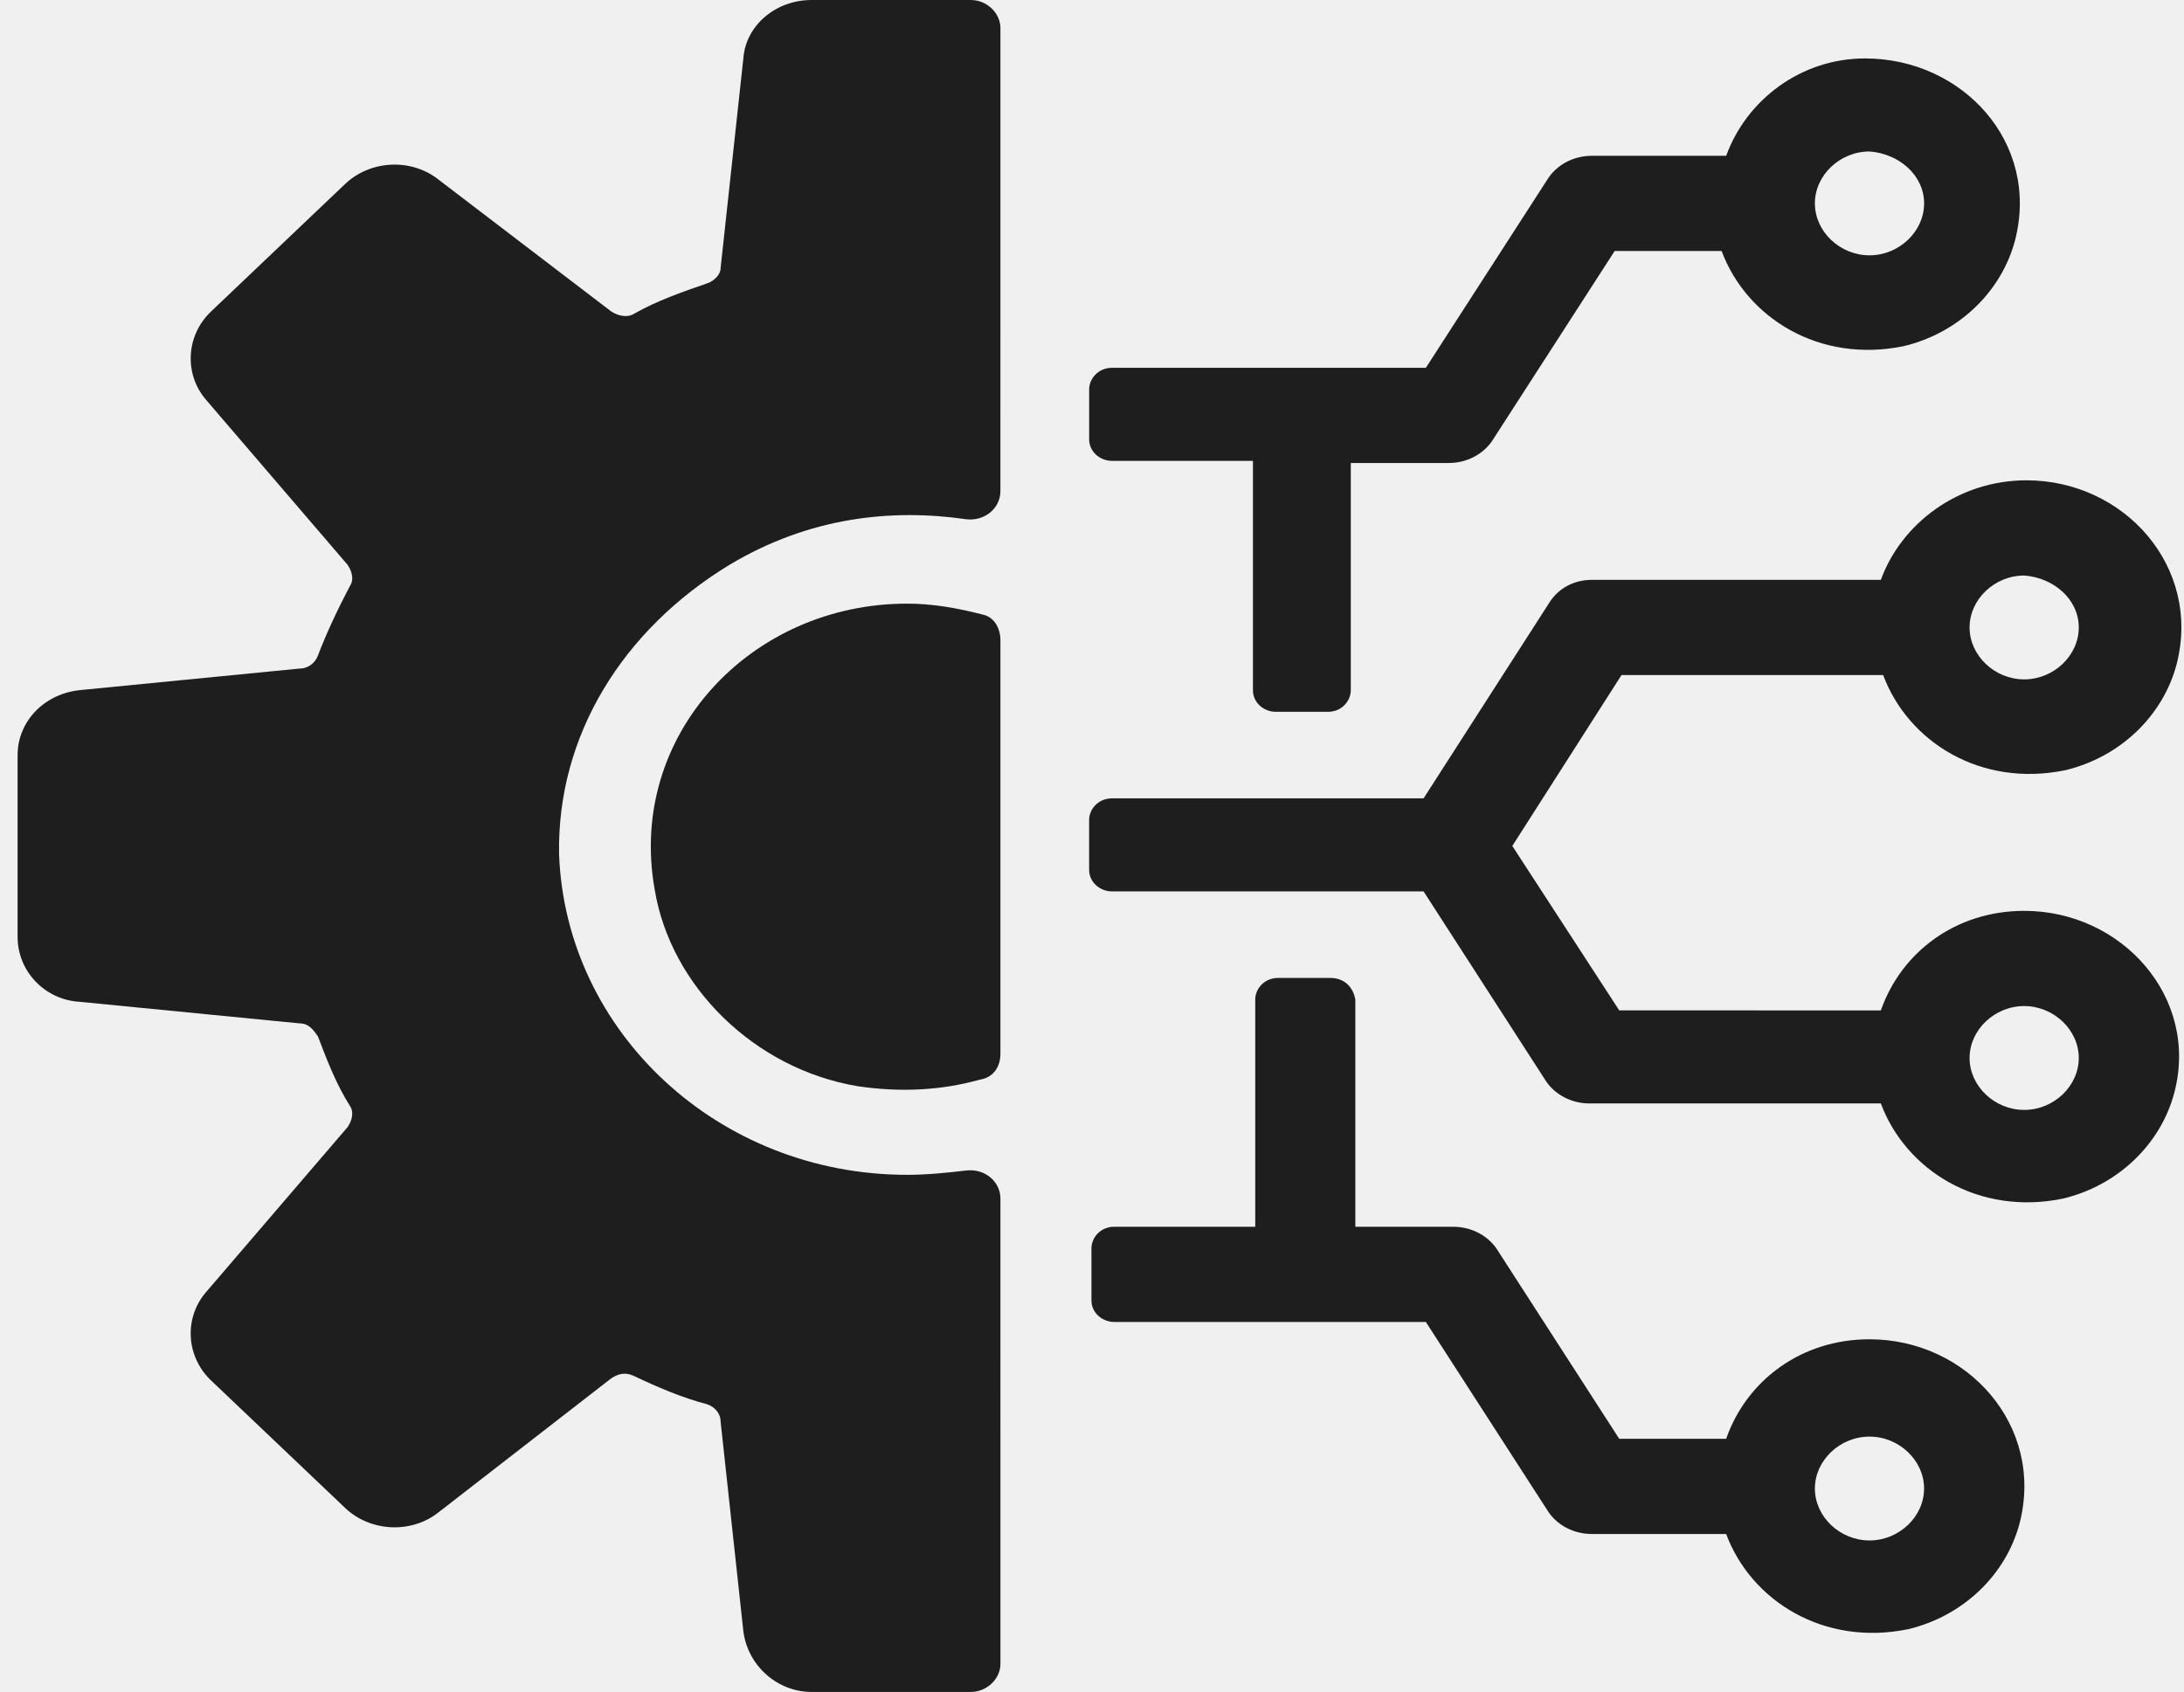
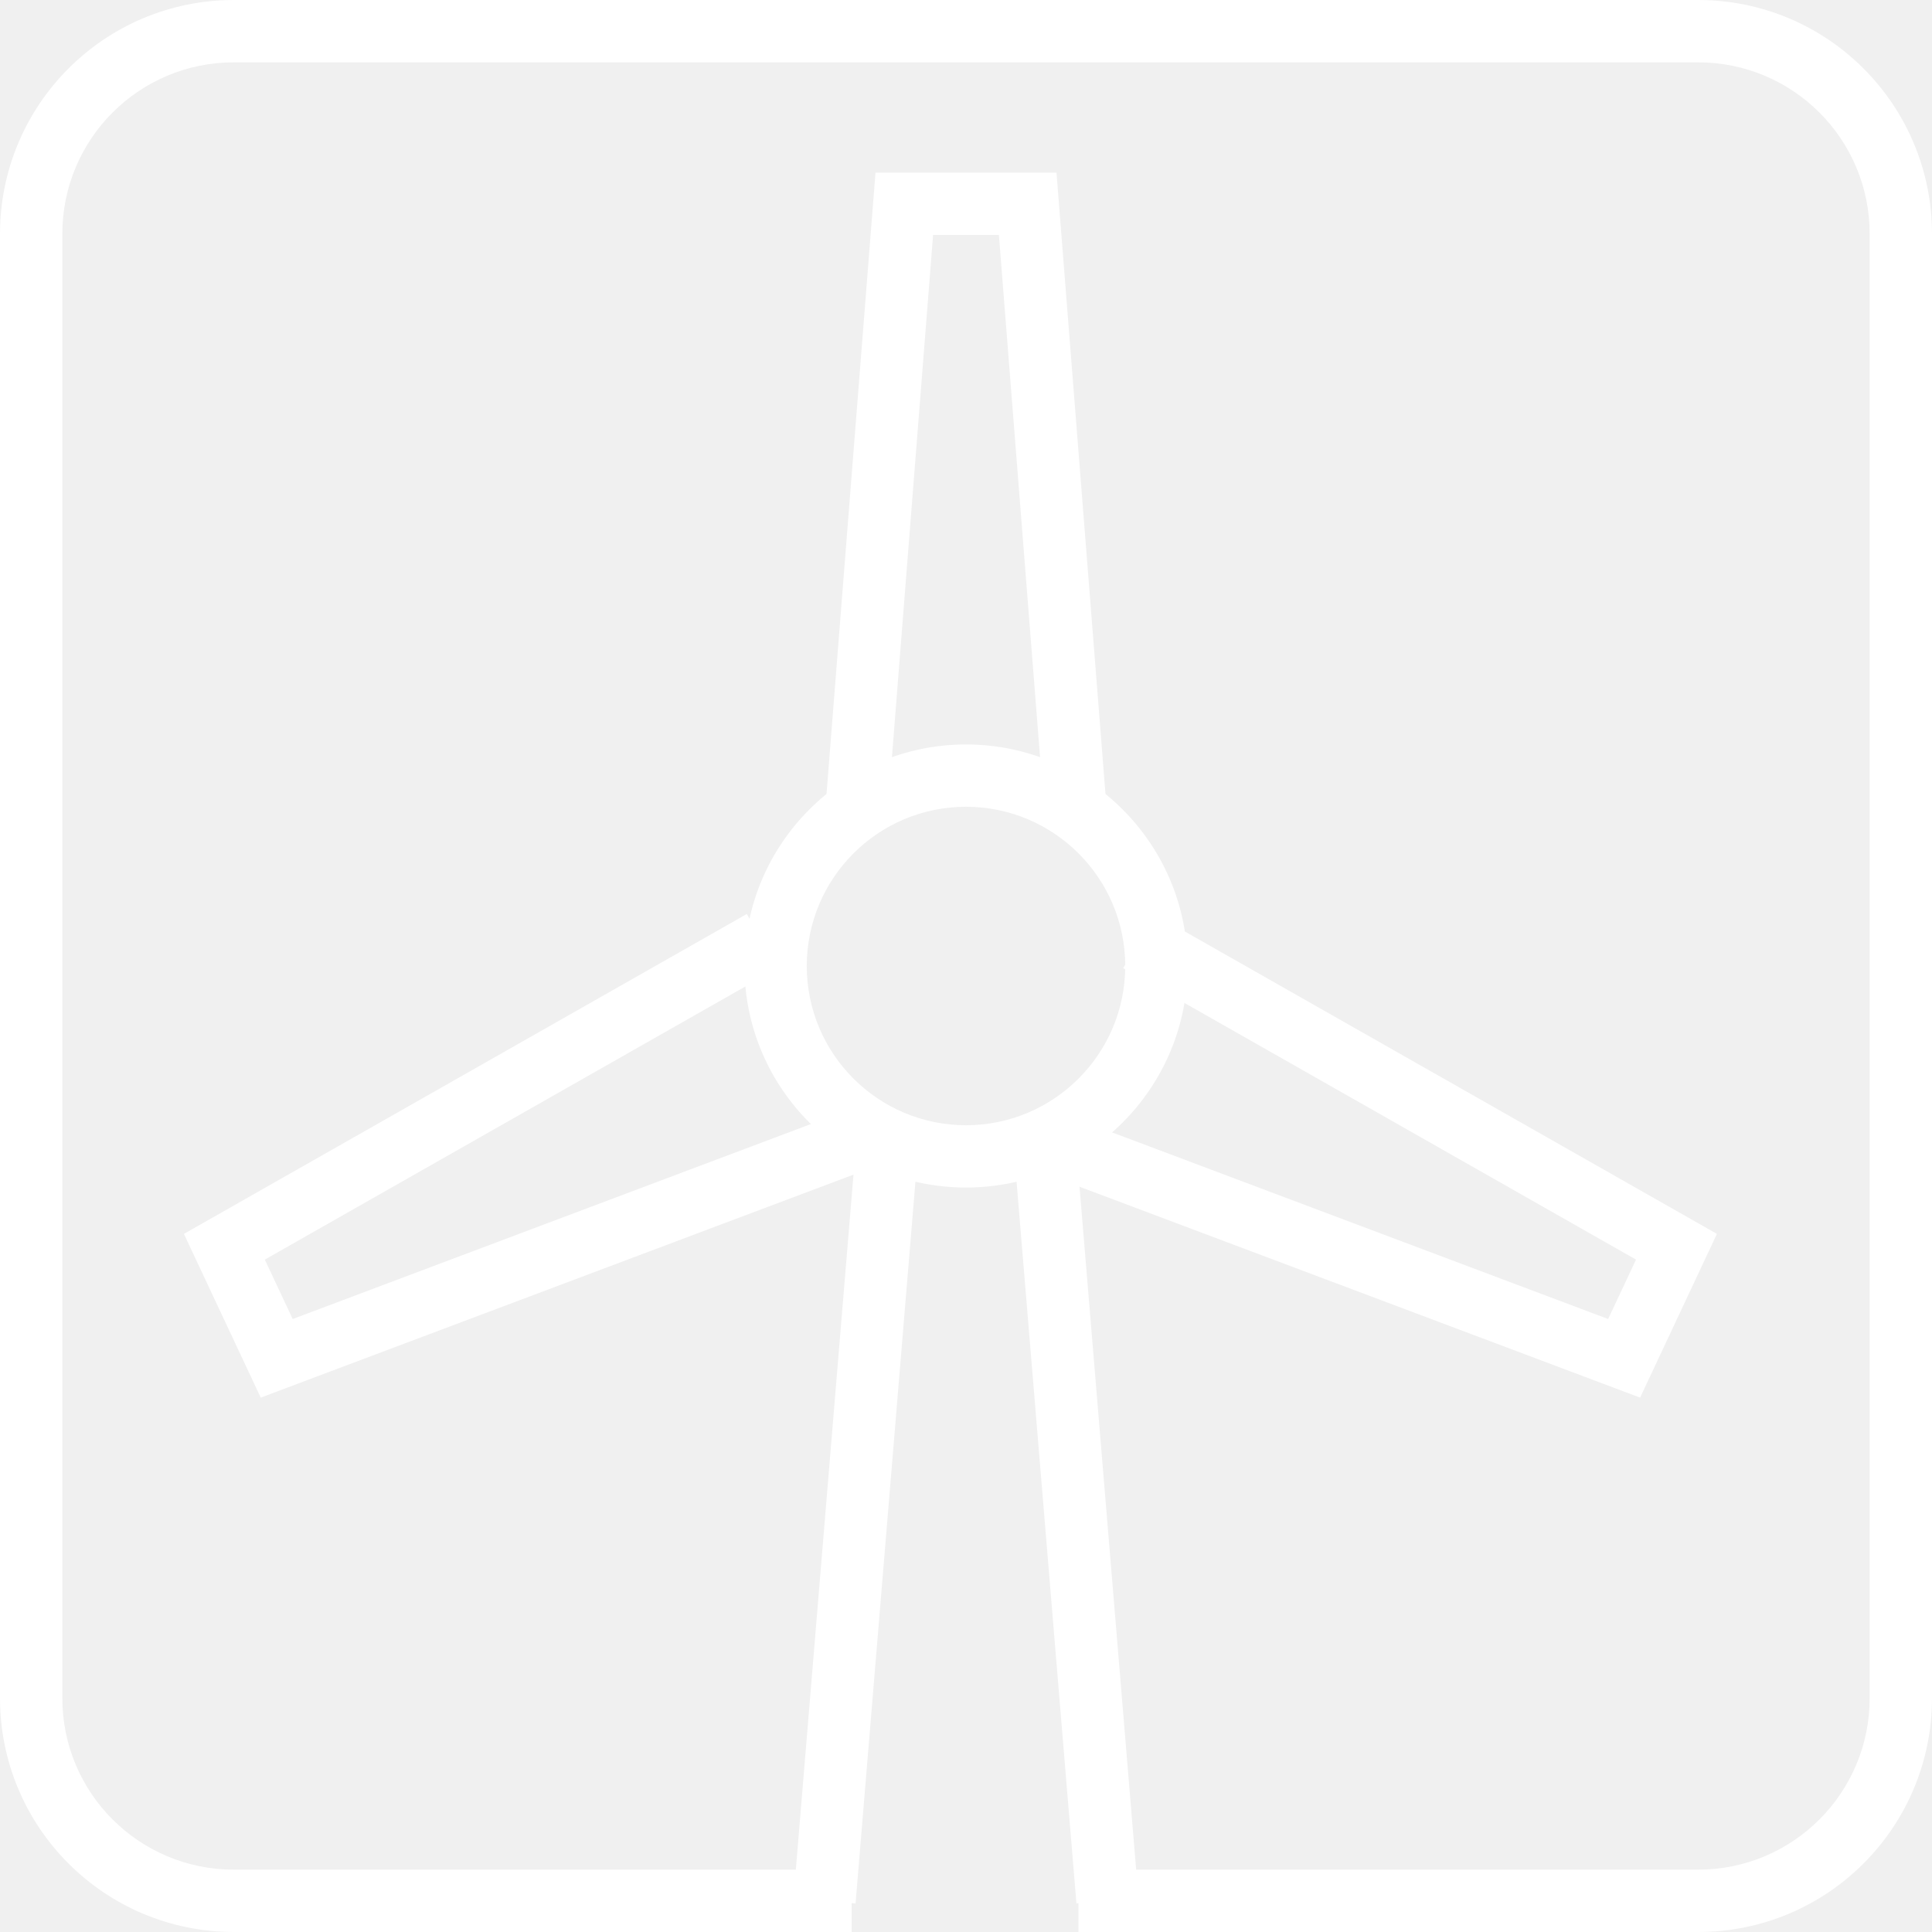
- <svg xmlns="http://www.w3.org/2000/svg" width="111" height="86" viewBox="0 0 111 86" fill="none">
-   <path d="M37.086 28.703C41.133 26.284 45.296 25.844 49.111 26.393C50.036 26.503 50.845 25.843 50.845 24.964L50.846 1.43C50.846 0.66 50.152 0 49.342 0H41.249C39.399 0 37.896 1.319 37.78 2.969L36.623 13.637C36.623 13.966 36.276 14.296 35.929 14.407C34.658 14.846 33.386 15.287 32.229 15.946C31.882 16.166 31.419 16.056 31.073 15.837L22.286 9.128C20.899 8.028 18.817 8.138 17.545 9.348L10.723 15.836C9.451 17.046 9.336 19.025 10.492 20.345L17.66 28.702C17.892 29.032 18.007 29.473 17.776 29.802C17.198 30.902 16.619 32.112 16.157 33.322C16.042 33.652 15.695 33.982 15.232 33.982L4.016 35.082C2.166 35.302 0.894 36.731 0.894 38.381V47.618C0.894 49.378 2.281 50.807 4.016 50.918L15.232 52.018C15.694 52.018 15.926 52.347 16.157 52.677C16.619 53.887 17.082 55.097 17.776 56.197C18.007 56.527 17.891 56.967 17.66 57.297L10.492 65.654C9.335 66.974 9.451 68.954 10.723 70.163L17.545 76.651C18.817 77.861 20.898 77.971 22.286 76.872L31.073 70.054C31.42 69.834 31.767 69.724 32.23 69.944C33.386 70.494 34.658 71.044 35.93 71.374C36.277 71.484 36.624 71.813 36.624 72.254L37.781 82.921C38.012 84.68 39.515 86 41.25 86H49.343C50.153 86 50.847 85.34 50.847 84.57L50.846 60.925C50.846 60.045 50.036 59.385 49.112 59.495C48.187 59.604 47.146 59.715 46.106 59.715C36.509 59.715 28.762 52.456 28.415 43.439C28.298 37.391 31.652 32.002 37.086 28.703Z" fill="#1E1E1E" />
-   <path d="M50.846 32.552V53.557C50.846 54.216 50.499 54.766 49.805 54.876C47.84 55.426 45.758 55.536 43.562 55.206C38.359 54.326 34.08 50.147 33.271 45.198C31.884 37.39 38.127 30.682 46.106 30.682C47.378 30.682 48.649 30.902 49.921 31.232C50.498 31.342 50.846 31.892 50.846 32.552Z" fill="#1E1E1E" />
-   <path d="M67.612 49.708H64.952C64.259 49.708 63.796 50.258 63.796 50.808V62.355H56.627C55.934 62.355 55.471 62.905 55.471 63.455V66.094C55.471 66.753 56.049 67.194 56.627 67.194H72.468L78.711 76.871C79.173 77.531 79.983 77.971 80.908 77.971H87.73C89.002 81.38 92.702 83.69 96.98 82.81C99.756 82.151 101.952 80.061 102.646 77.421C103.918 72.473 99.987 68.074 95.015 68.074C91.546 68.074 88.771 70.163 87.73 73.133H82.296L76.052 63.455C75.59 62.795 74.78 62.355 73.855 62.355H68.884V50.808C68.767 50.147 68.305 49.708 67.612 49.708ZM97.79 75.661C97.79 77.091 96.518 78.3 95.015 78.3C93.511 78.3 92.24 77.091 92.24 75.661C92.24 74.231 93.511 73.021 95.015 73.021C96.518 73.021 97.79 74.231 97.79 75.661Z" fill="#1E1E1E" />
-   <path d="M87.731 7.919H80.909C79.984 7.919 79.175 8.358 78.712 9.019L72.468 18.696L56.512 18.696C55.818 18.696 55.355 19.246 55.355 19.796V22.325C55.355 22.985 55.933 23.425 56.512 23.425H63.68V35.081C63.68 35.741 64.259 36.181 64.837 36.181H67.496C68.19 36.181 68.653 35.632 68.653 35.081V23.534H73.624C74.549 23.534 75.358 23.095 75.821 22.434L82.065 12.757H87.499C88.771 16.166 92.471 18.475 96.749 17.596C99.525 16.936 101.721 14.846 102.415 12.207C103.687 7.258 99.756 2.97 94.784 2.97C91.546 2.97 88.772 5.06 87.731 7.919ZM97.791 10.338C97.791 11.768 96.519 12.978 95.015 12.978C93.512 12.978 92.24 11.768 92.24 10.338C92.24 8.908 93.512 7.699 95.015 7.699C96.519 7.809 97.791 8.908 97.791 10.338Z" fill="#1E1E1E" />
-   <path d="M95.593 29.473H80.908C79.983 29.473 79.174 29.913 78.711 30.683L72.352 40.58H56.511C55.817 40.58 55.354 41.13 55.354 41.68V44.209C55.354 44.869 55.933 45.309 56.511 45.309H72.352L78.595 54.986C79.057 55.646 79.867 56.087 80.792 56.087H95.592C96.864 59.495 100.564 61.805 104.843 60.925C107.618 60.266 109.814 58.176 110.509 55.537C111.78 50.697 107.849 46.298 102.878 46.298C99.409 46.298 96.634 48.388 95.593 51.358L82.296 51.357L76.862 42.999L82.412 34.312H95.709C96.981 37.721 100.68 40.031 104.959 39.151C107.734 38.491 109.93 36.402 110.625 33.762C111.897 28.814 107.966 24.414 102.993 24.414C99.524 24.414 96.634 26.613 95.593 29.473ZM105.652 53.777C105.652 55.206 104.381 56.416 102.877 56.416C101.374 56.416 100.102 55.206 100.102 53.777C100.102 52.347 101.374 51.137 102.877 51.137C104.381 51.138 105.652 52.348 105.652 53.777ZM105.652 31.892C105.652 33.322 104.381 34.532 102.877 34.532C101.374 34.532 100.102 33.322 100.102 31.892C100.102 30.463 101.374 29.253 102.877 29.253C104.381 29.363 105.652 30.463 105.652 31.892Z" fill="#1E1E1E" />
+ <svg xmlns="http://www.w3.org/2000/svg" width="62" height="62" viewBox="0 0 62 62" fill="none">
+   <g clip-path="url(#clip0_17_75)">
+     <path fill-rule="evenodd" clip-rule="evenodd" d="M7.51 2C4.462 2 2 4.462 2 7.51V54.49C2 57.538 4.462 60 7.51 60H27.33V62H7.51C3.358 62 0 58.642 0 54.49V7.51C0 3.358 3.358 0 7.51 0H54.49C58.642 0 62 3.358 62 7.51V54.49C62 58.642 58.642 62 54.49 62H34.61V60H54.49C57.538 60 60 57.538 60 54.49V7.51C60 4.462 57.538 2 54.49 2H7.51Z" fill="white" />
+     <path d="M31 25.89C33.82 25.89 36.11 28.18 36.11 31C36.11 33.82 33.82 36.11 31 36.11C28.18 36.11 25.89 33.82 25.89 31C25.89 28.18 28.18 25.89 31 25.89ZM31 23.89C27.08 23.89 23.89 27.08 23.89 31C23.89 34.92 27.08 38.11 31 38.11C34.92 38.11 38.11 34.92 38.11 31C38.11 27.08 34.92 23.89 31 23.89Z" fill="white" />
+     <path fill-rule="evenodd" clip-rule="evenodd" d="M25.463 60.917L27.463 36.807L29.456 36.973L27.456 61.083L25.463 60.917Z" fill="white" />
+     <path fill-rule="evenodd" clip-rule="evenodd" d="M34.537 36.807L36.537 60.917L34.544 61.083L32.544 36.973L34.537 36.807Z" fill="white" />
+     <path fill-rule="evenodd" clip-rule="evenodd" d="M28.096 5.54H33.904L35.537 26.252L33.543 26.409L32.056 7.54H29.944L28.457 26.409L26.463 26.252L28.096 5.54Z" fill="white" />
+     <path fill-rule="evenodd" clip-rule="evenodd" d="M8.498 40.422L24.954 31.069L23.966 29.331L5.902 39.597L8.367 44.851L27.812 37.536L27.108 35.664L9.393 42.329L8.498 40.422Z" fill="white" />
+     <path fill-rule="evenodd" clip-rule="evenodd" d="M37.034 29.331L55.098 39.597L52.633 44.851L33.188 37.536L33.892 35.664L51.607 42.329L52.502 40.422L36.046 31.069L37.034 29.331Z" fill="white" />
+   </g>
+   <defs>
+     <clipPath id="clip0_17_75">
+       <rect width="62" height="62" fill="white" />
+     </clipPath>
+   </defs>
</svg>
